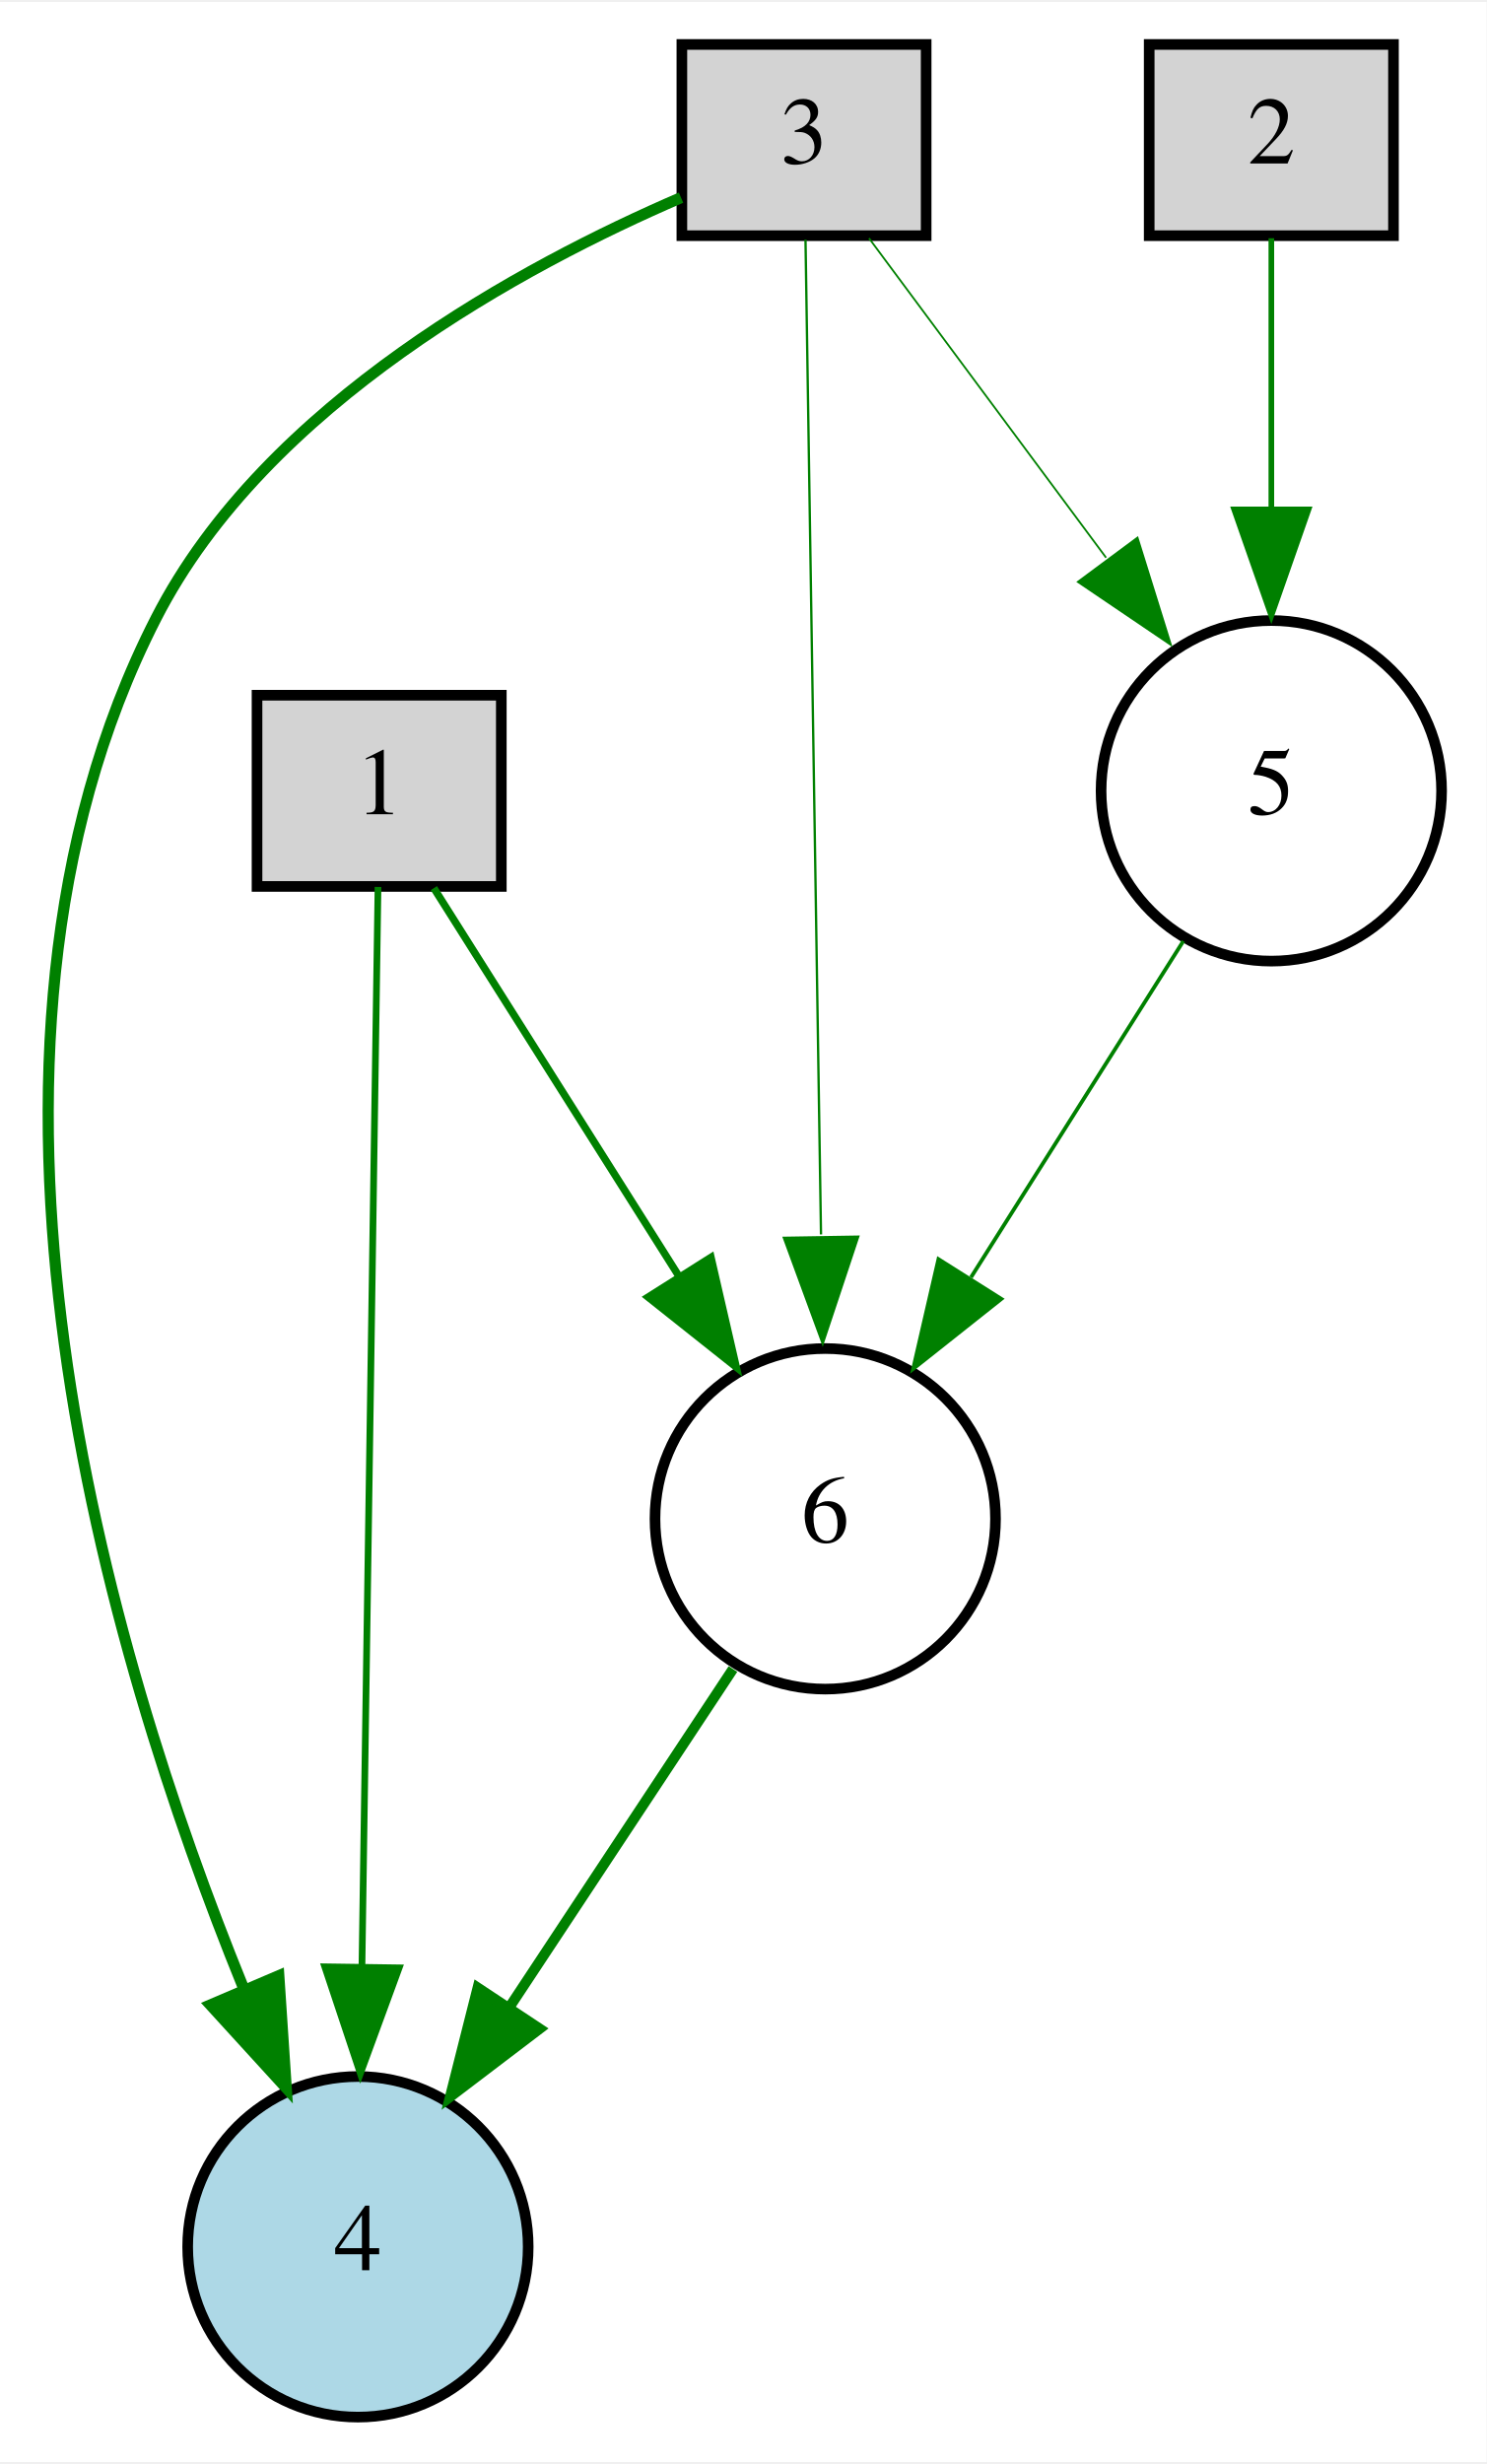
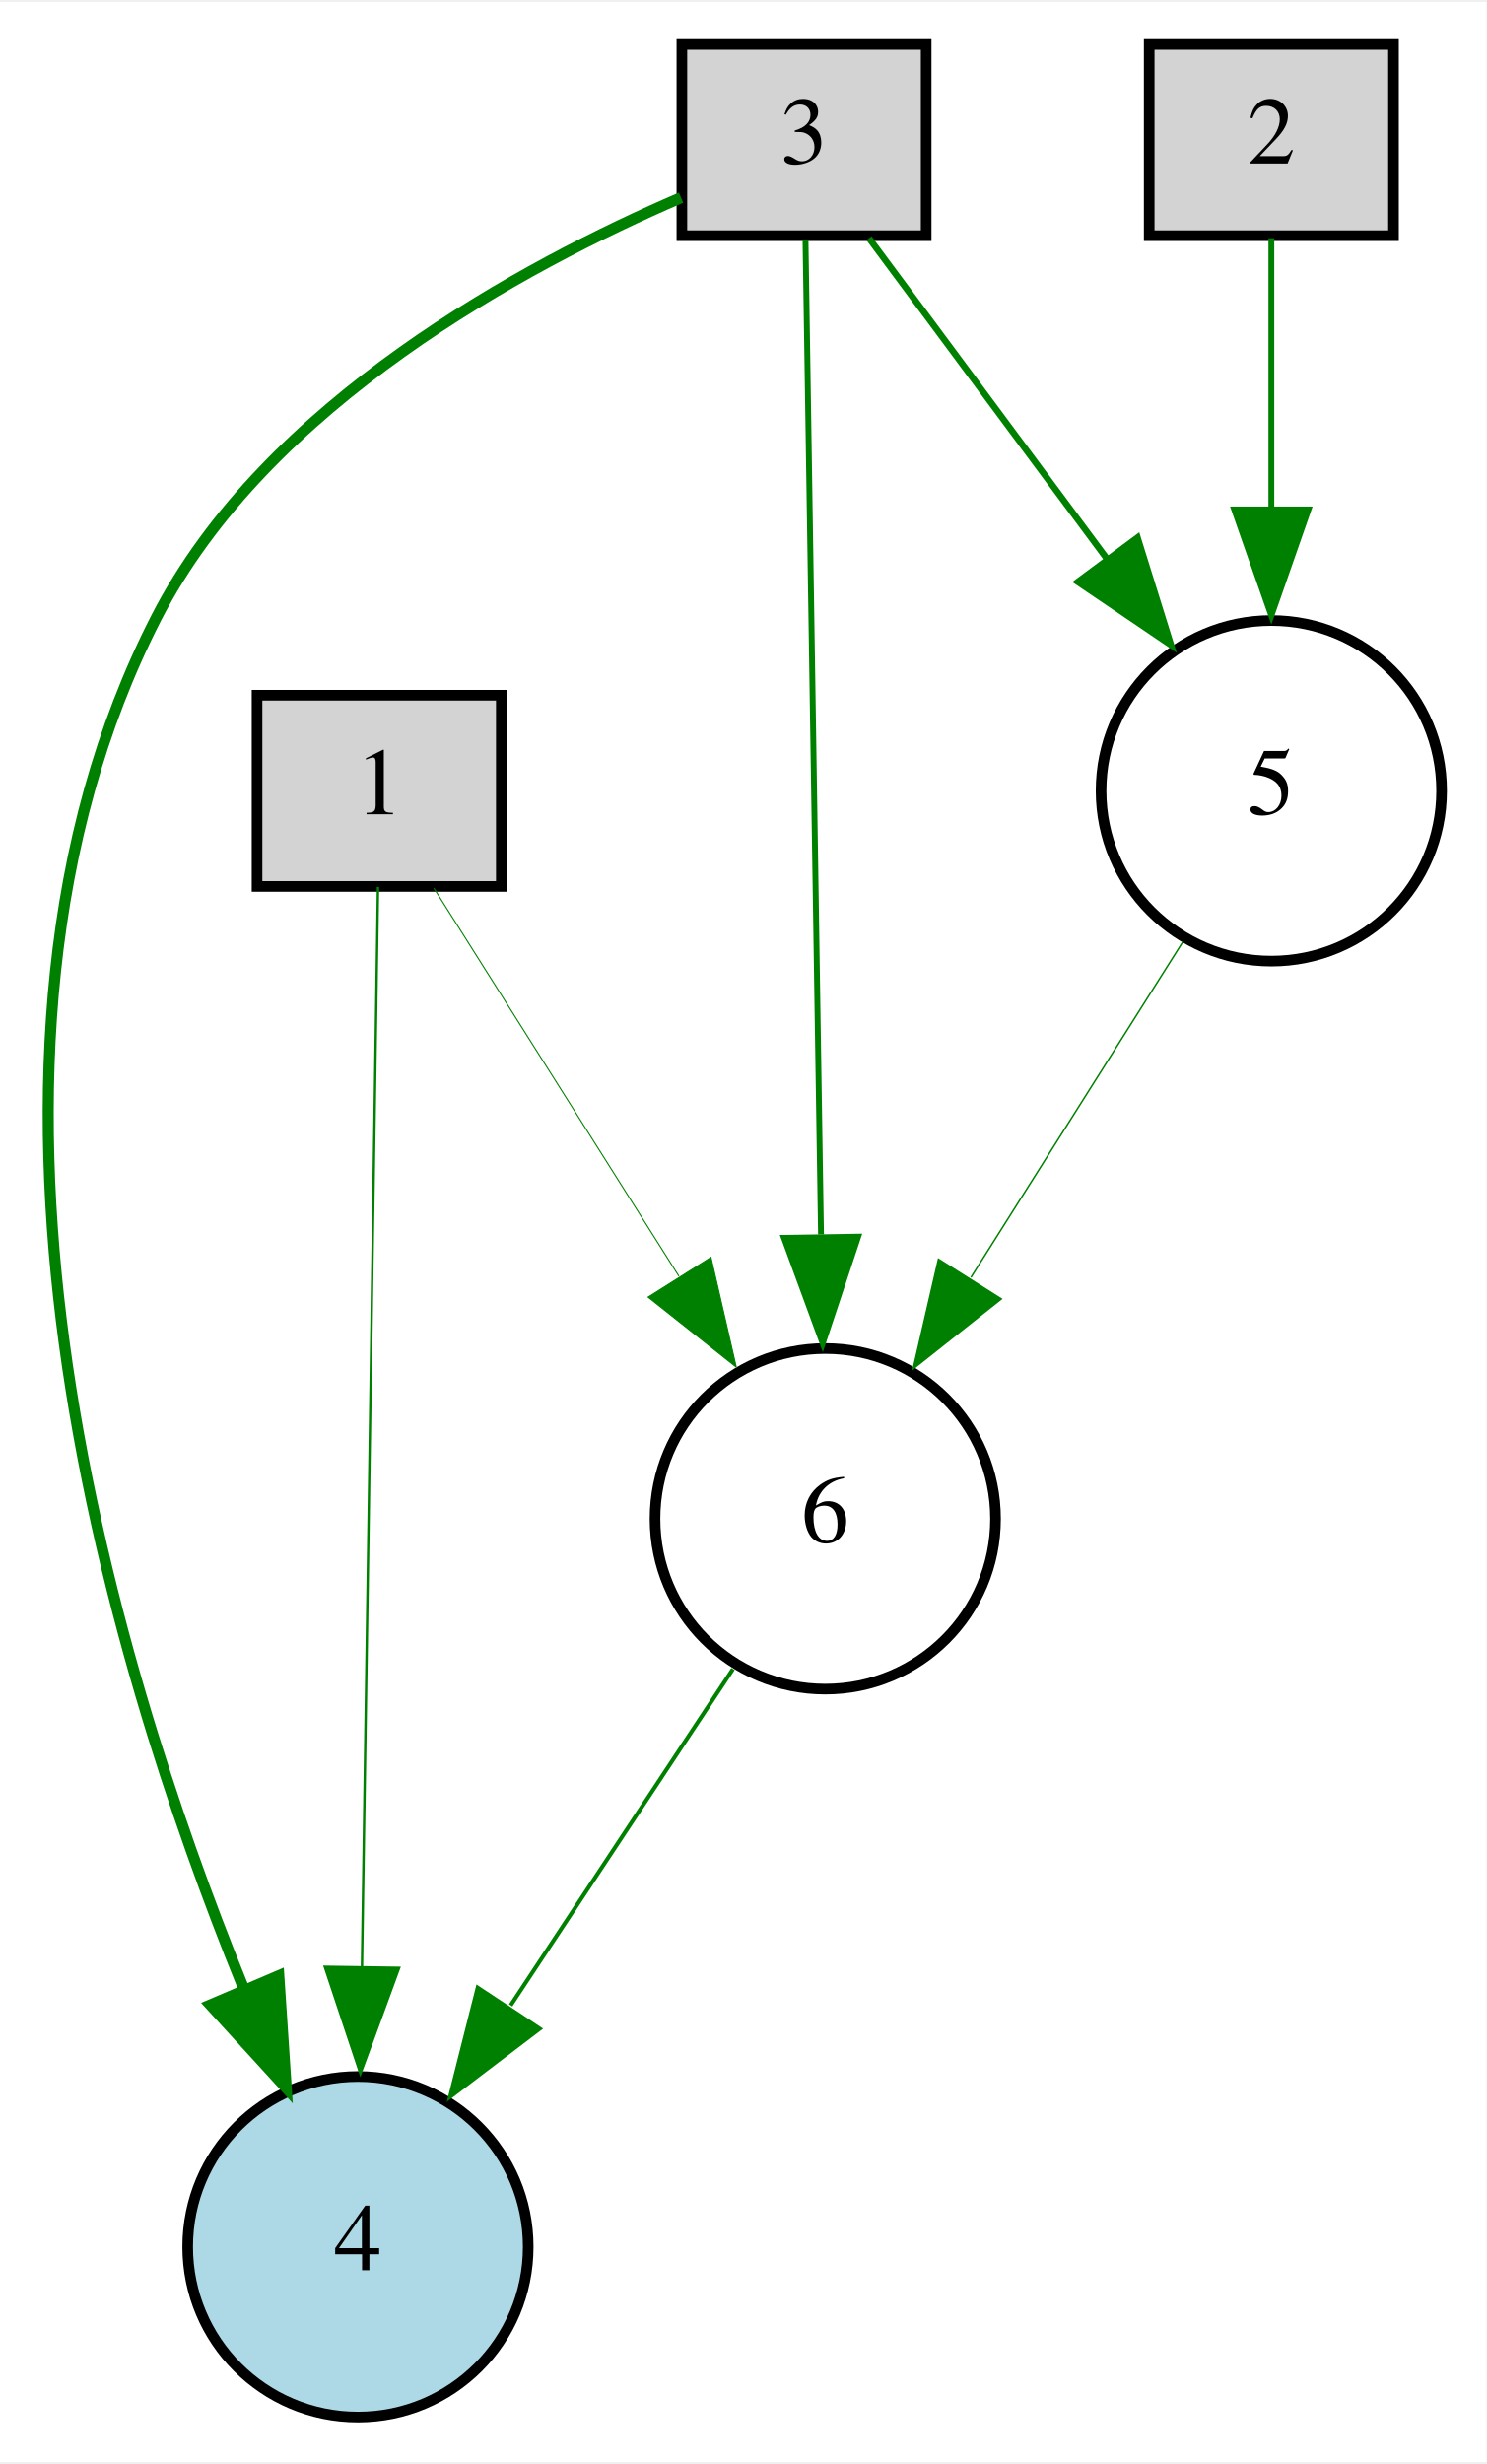
<svg xmlns="http://www.w3.org/2000/svg" width="140pt" height="232pt" viewBox="0.00 0.00 139.97 231.58">
  <g id="graph0" class="graph" transform="scale(1 1) rotate(0) translate(4 227.58)">
    <polygon fill="white" stroke="transparent" points="-4,4 -4,-227.58 135.97,-227.58 135.97,4 -4,4" />
    <g id="node1" class="node">
      <polygon fill="lightgray" stroke="black" points="43.2,-162.32 20.2,-162.32 20.2,-144.32 43.2,-144.32 43.2,-162.32" />
      <text text-anchor="middle" x="31.7" y="-151.12" font-family="Times,serif" font-size="9.00">1</text>
    </g>
    <g id="node4" class="node">
      <ellipse fill="lightblue" stroke="black" cx="29.7" cy="-16.26" rx="16.03" ry="16.03" />
      <text text-anchor="middle" x="29.7" y="-14.06" font-family="Times,serif" font-size="9.00">4</text>
    </g>
    <g id="edge1" class="edge">
-       <path fill="none" stroke="green" stroke-width="0.63" d="M31.59,-144.27C31.29,-124.67 30.54,-73.74 30.08,-42.65" />
-       <polygon fill="green" stroke="green" stroke-width="0.63" points="33.58,-42.52 29.93,-32.57 26.58,-42.62 33.58,-42.52" />
+       <path fill="none" stroke="green" stroke-width="0.23" d="M31.59,-144.27C31.29,-124.67 30.54,-73.74 30.08,-42.65" />
+       <polygon fill="green" stroke="green" stroke-width="0.23" points="33.58,-42.52 29.93,-32.57 26.58,-42.62 33.58,-42.52" />
    </g>
    <g id="node6" class="node">
      <ellipse fill="white" stroke="black" cx="73.7" cy="-84.79" rx="16.03" ry="16.03" />
      <text text-anchor="middle" x="73.7" y="-82.59" font-family="Times,serif" font-size="9.00">6</text>
    </g>
    <g id="edge7" class="edge">
-       <path fill="none" stroke="green" stroke-width="0.7" d="M36.85,-144.16C42.57,-135.11 52.02,-120.15 59.92,-107.63" />
-       <polygon fill="green" stroke="green" stroke-width="0.7" points="62.94,-109.4 65.32,-99.07 57.02,-105.66 62.94,-109.4" />
+       <path fill="none" stroke="green" stroke-width="0.1" d="M36.85,-144.16C42.57,-135.11 52.02,-120.15 59.92,-107.63" />
+       <polygon fill="green" stroke="green" stroke-width="0.1" points="62.94,-109.4 65.32,-99.07 57.02,-105.66 62.94,-109.4" />
    </g>
    <g id="node2" class="node">
      <polygon fill="lightgray" stroke="black" points="127.2,-223.58 104.2,-223.58 104.2,-205.58 127.2,-205.58 127.2,-223.58" />
      <text text-anchor="middle" x="115.7" y="-212.38" font-family="Times,serif" font-size="9.00">2</text>
    </g>
    <g id="node5" class="node">
      <ellipse fill="white" stroke="black" cx="115.7" cy="-153.32" rx="16.03" ry="16.03" />
      <text text-anchor="middle" x="115.7" y="-151.12" font-family="Times,serif" font-size="9.00">5</text>
    </g>
    <g id="edge3" class="edge">
-       <path fill="none" stroke="green" stroke-width="0.53" d="M115.7,-205.34C115.7,-198.76 115.7,-189.16 115.7,-180.06" />
-       <polygon fill="green" stroke="green" stroke-width="0.53" points="119.2,-179.81 115.7,-169.81 112.2,-179.81 119.2,-179.81" />
+       <path fill="none" stroke="green" stroke-width="0.55" d="M115.7,-205.34C115.7,-198.76 115.7,-189.16 115.7,-180.06" />
+       <polygon fill="green" stroke="green" stroke-width="0.55" points="119.2,-179.81 115.7,-169.81 112.2,-179.81 119.2,-179.81" />
    </g>
    <g id="node3" class="node">
      <polygon fill="lightgray" stroke="black" points="83.2,-223.58 60.2,-223.58 60.2,-205.58 83.2,-205.58 83.2,-223.58" />
      <text text-anchor="middle" x="71.7" y="-212.38" font-family="Times,serif" font-size="9.00">3</text>
    </g>
    <g id="edge2" class="edge">
-       <path fill="none" stroke="green" stroke-width="1.05" d="M60.12,-209.16C45.52,-202.87 21.05,-189.81 10.7,-169.58 -10.56,-128.02 6.18,-72.01 18.86,-40.79" />
-       <polygon fill="green" stroke="green" stroke-width="1.05" points="22.25,-41.78 22.95,-31.21 15.81,-39.03 22.25,-41.78" />
+       <path fill="none" stroke="green" stroke-width="1.04" d="M60.12,-209.16C45.52,-202.87 21.05,-189.81 10.7,-169.58 -10.56,-128.02 6.18,-72.01 18.86,-40.79" />
+       <polygon fill="green" stroke="green" stroke-width="1.04" points="22.25,-41.78 22.95,-31.21 15.81,-39.03 22.25,-41.78" />
    </g>
    <g id="edge6" class="edge">
-       <path fill="none" stroke="green" stroke-width="0.17" d="M77.82,-205.34C83.58,-197.59 92.44,-185.65 100.14,-175.27" />
-       <polygon fill="green" stroke="green" stroke-width="0.17" points="103.1,-177.16 106.25,-167.05 97.48,-172.99 103.1,-177.16" />
+       <path fill="none" stroke="green" stroke-width="0.61" d="M77.82,-205.34C83.58,-197.59 92.44,-185.65 100.14,-175.27" />
+       <polygon fill="green" stroke="green" stroke-width="0.61" points="103.1,-177.16 106.25,-167.05 97.48,-172.99 103.1,-177.16" />
    </g>
    <g id="edge8" class="edge">
-       <path fill="none" stroke="green" stroke-width="0.22" d="M71.84,-205.2C72.13,-186.49 72.85,-140.69 73.3,-111.56" />
-       <polygon fill="green" stroke="green" stroke-width="0.22" points="76.8,-111.35 73.46,-101.3 69.81,-111.24 76.8,-111.35" />
+       <path fill="none" stroke="green" stroke-width="0.55" d="M71.84,-205.2C72.13,-186.49 72.85,-140.69 73.3,-111.56" />
+       <polygon fill="green" stroke="green" stroke-width="0.55" points="76.8,-111.35 73.46,-101.3 69.81,-111.24 76.8,-111.35" />
    </g>
    <g id="edge4" class="edge">
-       <path fill="none" stroke="green" stroke-width="0.36" d="M107.41,-139.17C101.71,-130.15 94.02,-117.97 87.42,-107.52" />
-       <polygon fill="green" stroke="green" stroke-width="0.36" points="90.28,-105.49 81.98,-98.91 84.36,-109.23 90.28,-105.49" />
+       <path fill="none" stroke="green" stroke-width="0.14" d="M107.41,-139.17C101.71,-130.15 94.02,-117.97 87.42,-107.52" />
+       <polygon fill="green" stroke="green" stroke-width="0.14" points="90.28,-105.49 81.98,-98.91 84.36,-109.23 90.28,-105.49" />
    </g>
    <g id="edge5" class="edge">
-       <path fill="none" stroke="green" stroke-width="0.97" d="M65.01,-70.65C59.05,-61.63 50.99,-49.44 44.08,-38.99" />
-       <polygon fill="green" stroke="green" stroke-width="0.97" points="46.81,-36.79 38.38,-30.38 40.98,-40.65 46.81,-36.79" />
+       <path fill="none" stroke="green" stroke-width="0.38" d="M65.01,-70.65C59.05,-61.63 50.99,-49.44 44.08,-38.99" />
+       <polygon fill="green" stroke="green" stroke-width="0.38" points="46.81,-36.79 38.38,-30.38 40.98,-40.65 46.81,-36.79" />
    </g>
  </g>
</svg>
